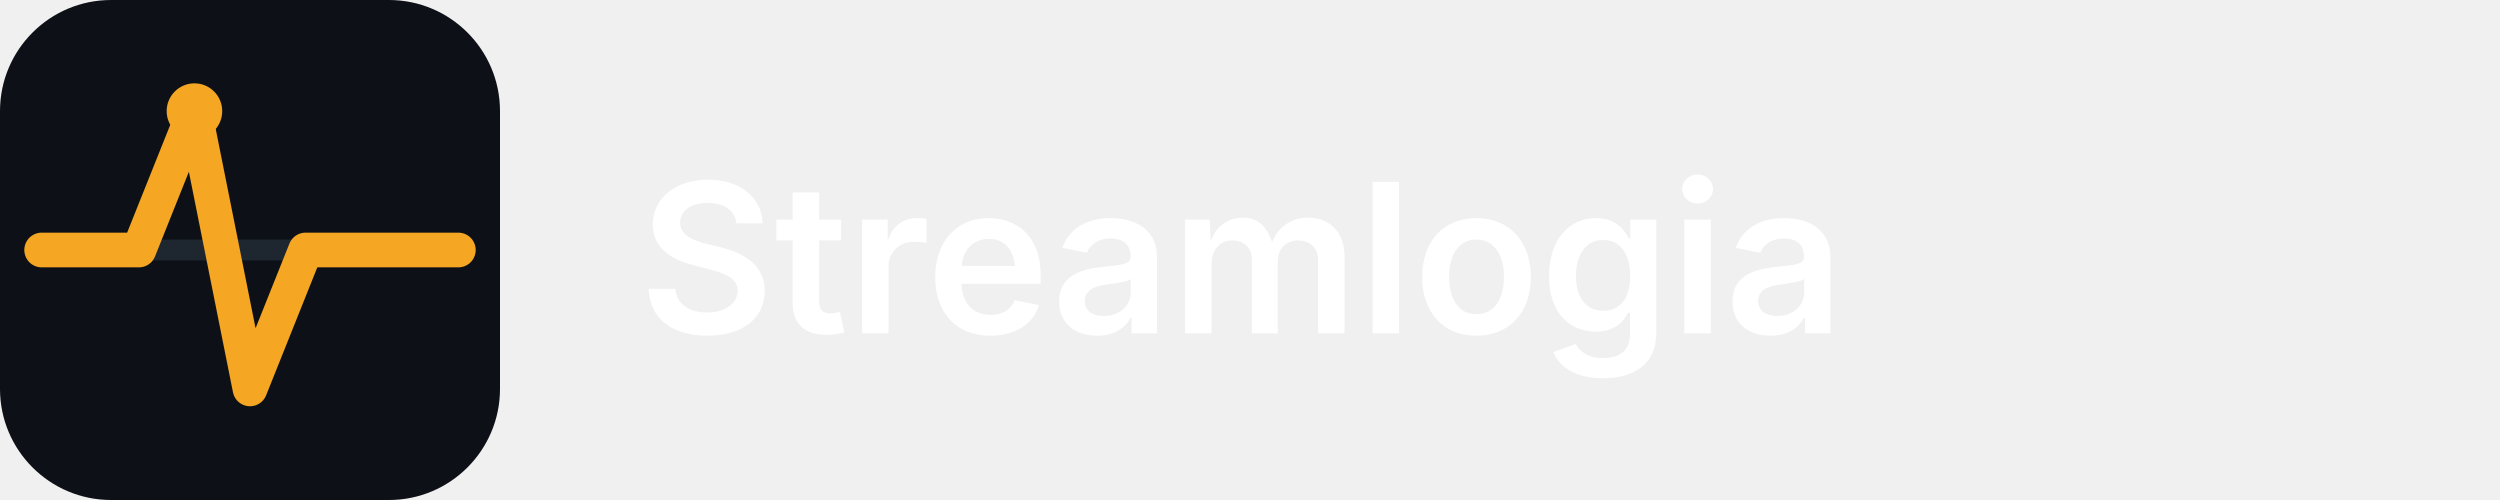
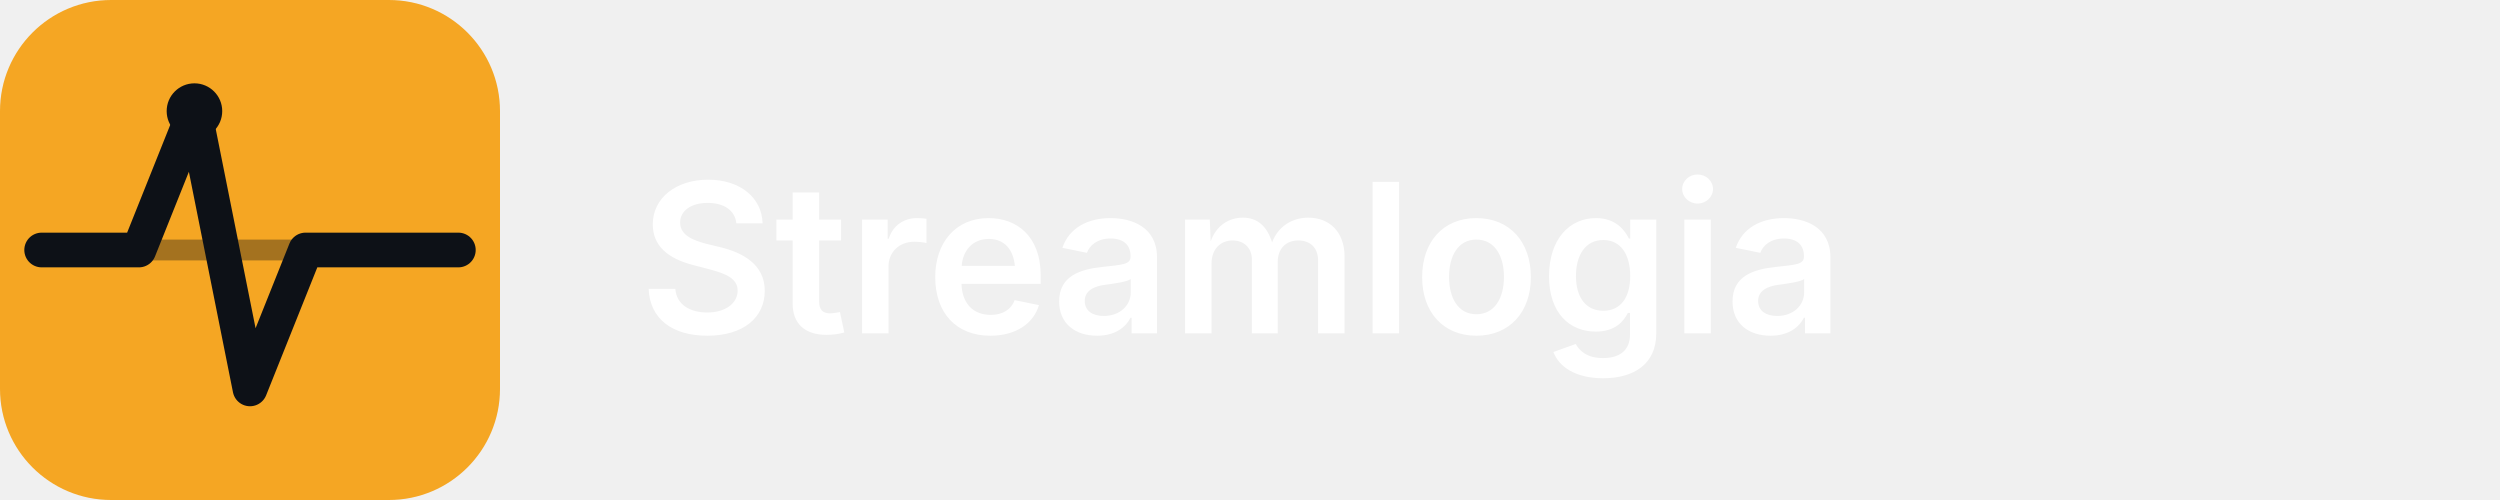
<svg xmlns="http://www.w3.org/2000/svg" viewBox="0 0 180 36">
-   <rect width="36" height="36" rx="8" fill="#0d1117" />
-   <line x1="3" y1="18" x2="33" y2="18" stroke="#1e2730" stroke-width="1.5" stroke-linecap="round" />
-   <polyline points="3,18 10,18 14,8 18,28 22,18 33,18" fill="none" stroke="#f5a623" stroke-width="2.5" stroke-linecap="round" stroke-linejoin="round" />
-   <circle cx="14" cy="8" r="2" fill="#f5a623" />
+   <rect width="36" height="36" rx="8" fill="#f5a623" />
+   <line x1="3" y1="18" x2="33" y2="18" stroke="#0d1117" stroke-width="1.5" stroke-linecap="round" opacity="0.35" />
+   <polyline points="3,18 10,18 14,8 18,28 22,18 33,18" fill="none" stroke="#0d1117" stroke-width="2.5" stroke-linecap="round" stroke-linejoin="round" />
+   <circle cx="14" cy="8" r="2" fill="#0d1117" />
  <text x="46" y="24" font-family="-apple-system, BlinkMacSystemFont, 'Segoe UI', sans-serif" font-size="15" font-weight="600" style="fill: #ffffff;">Streamlogia</text>
</svg>
